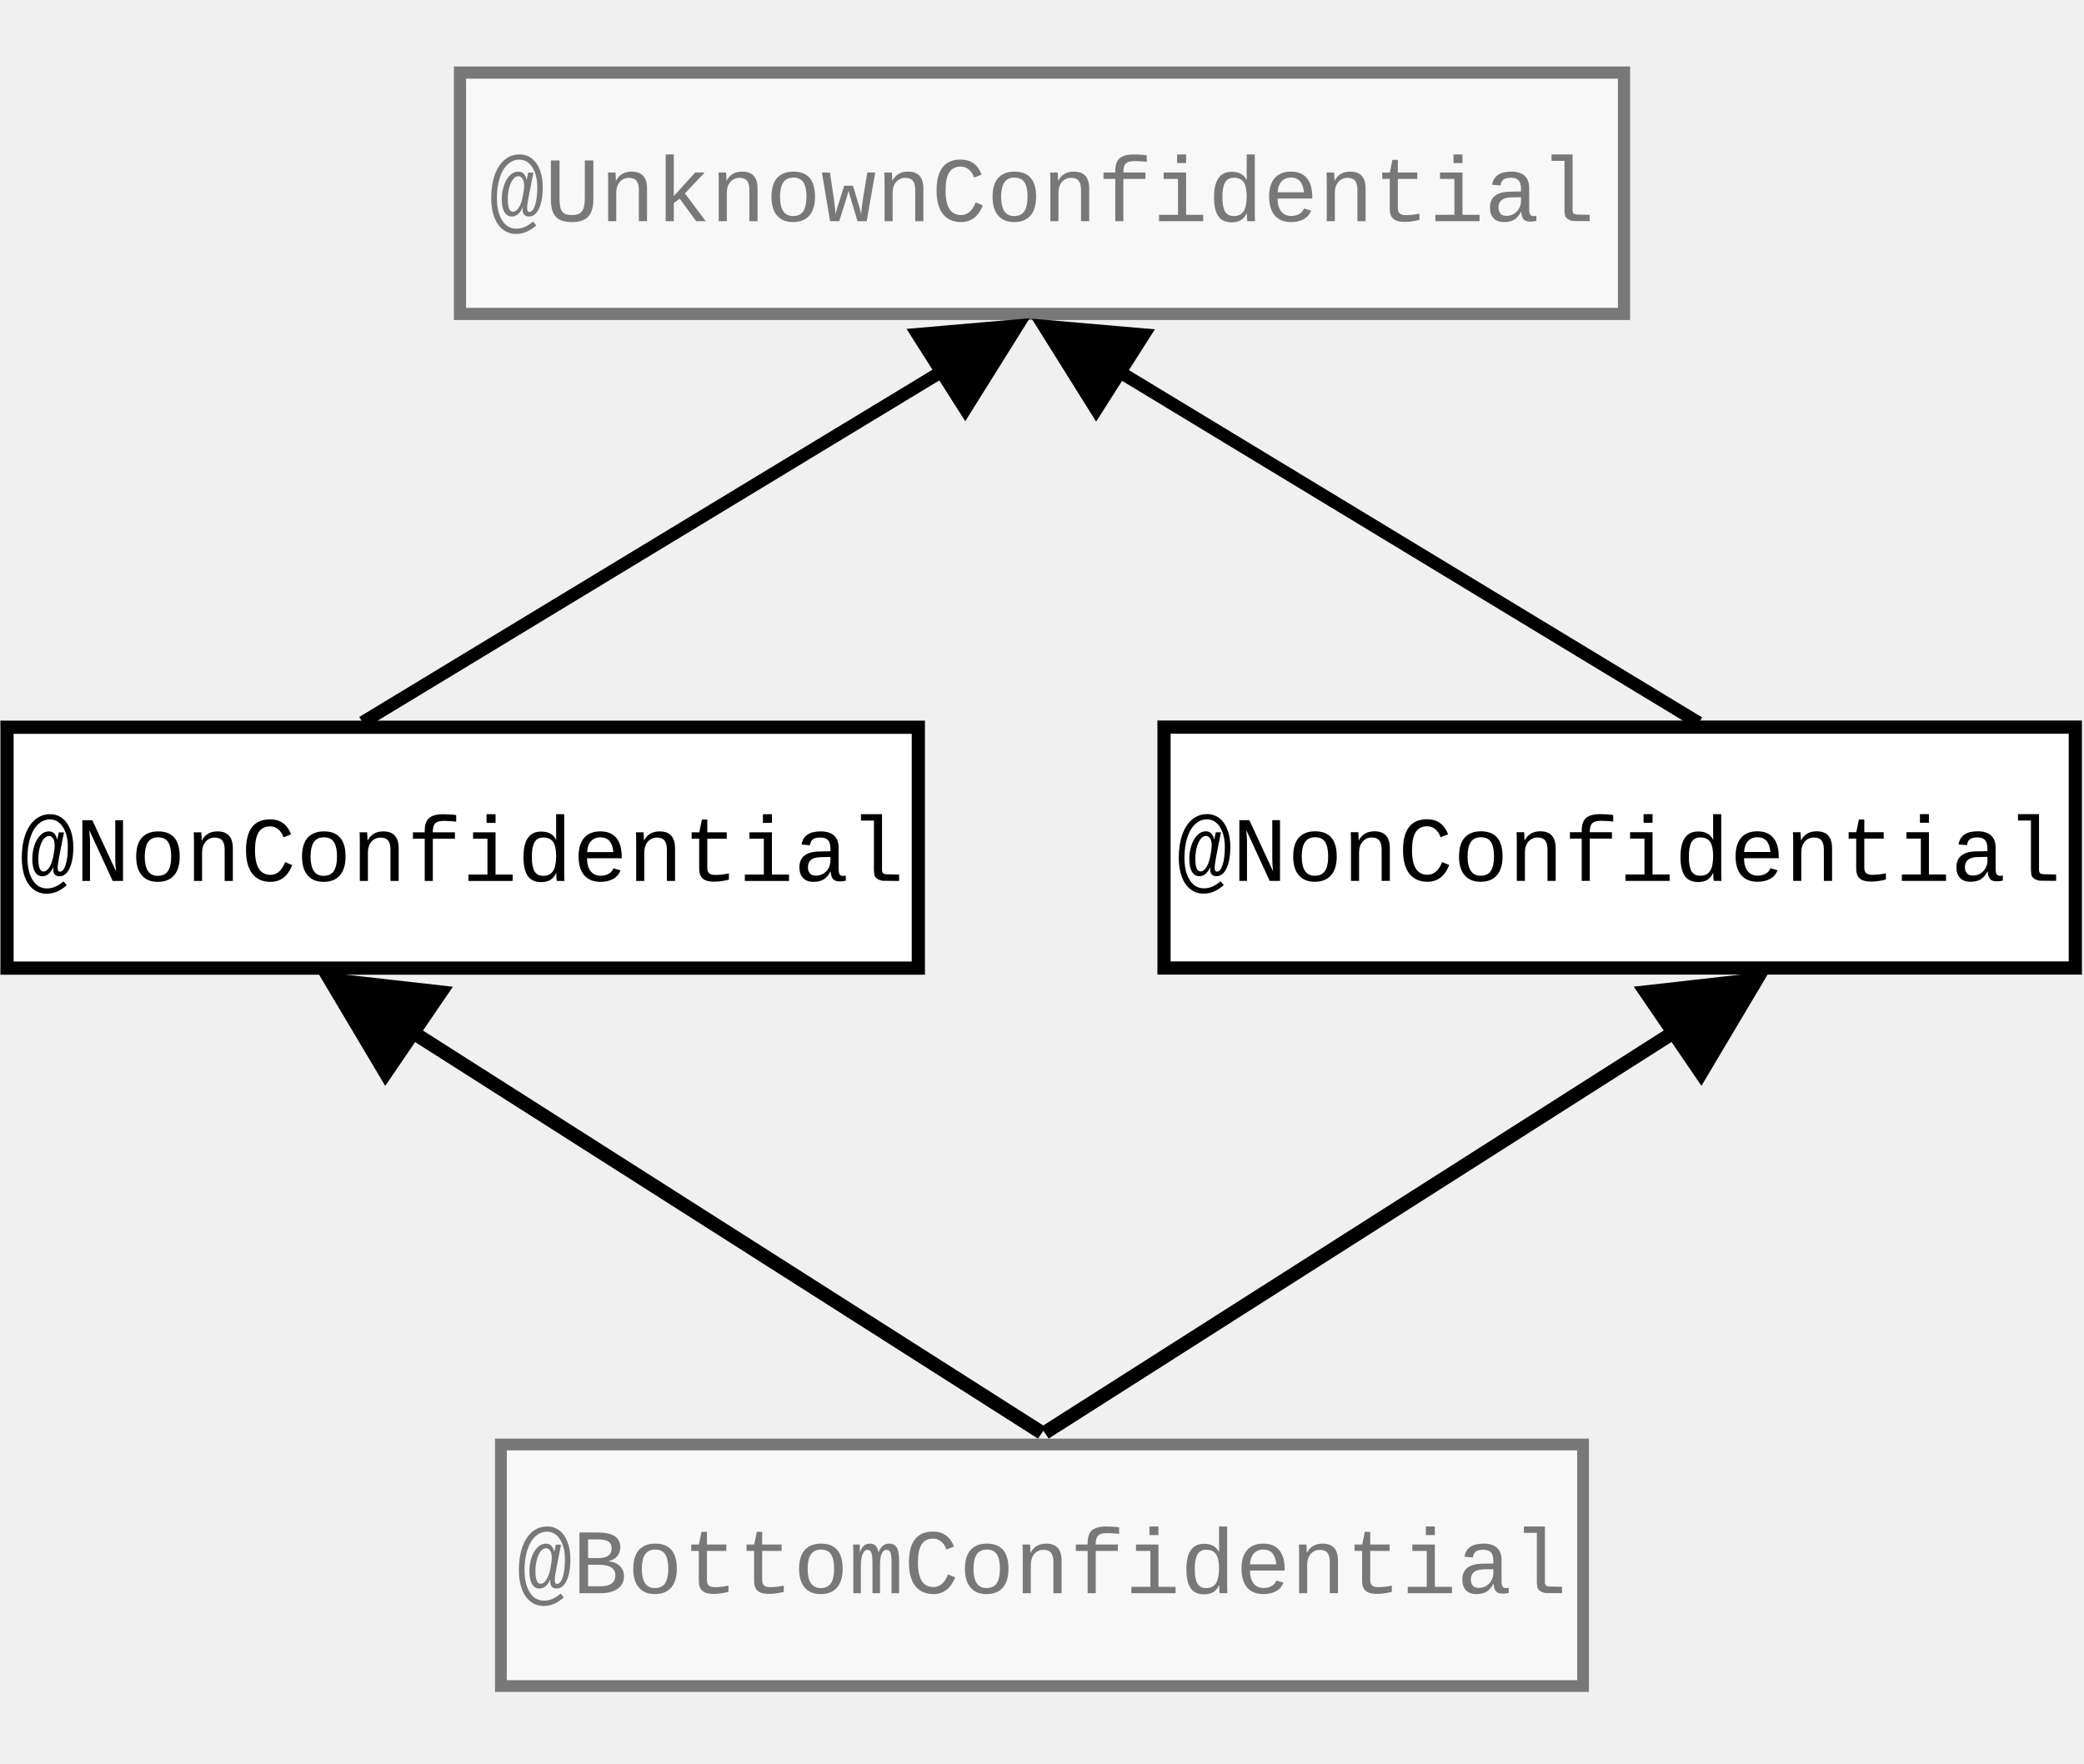
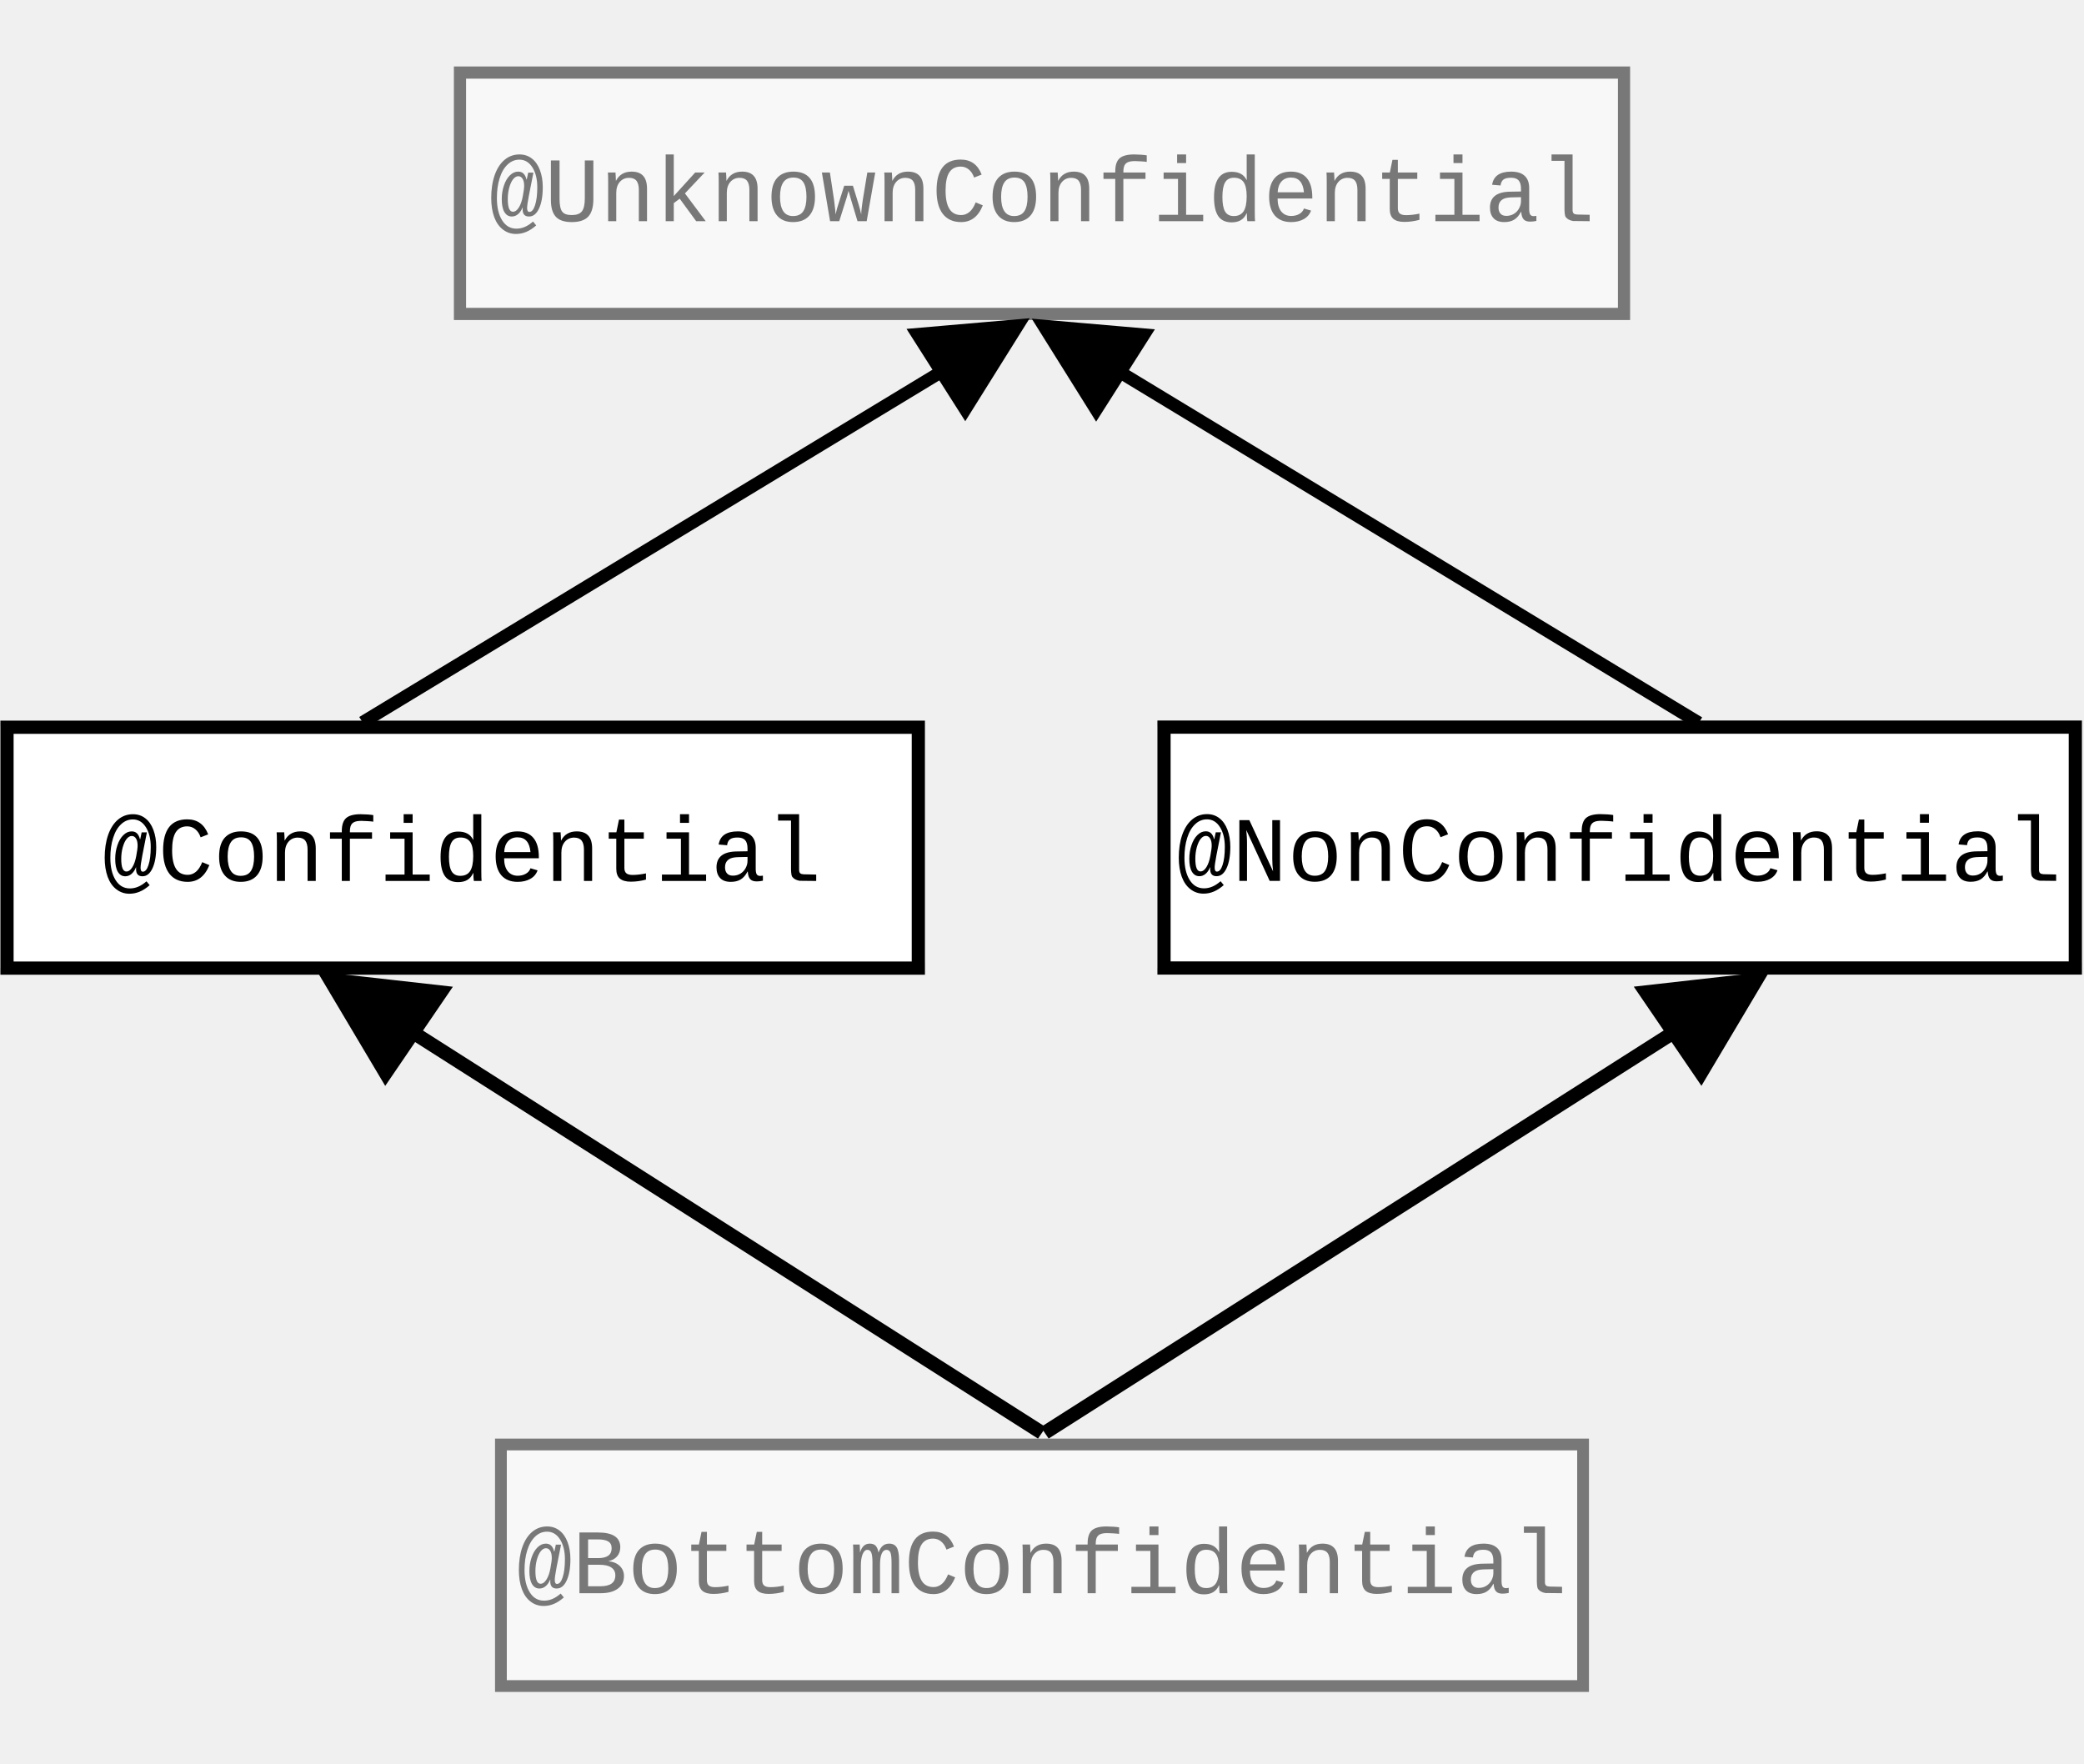
<svg xmlns="http://www.w3.org/2000/svg" width="9.455cm" height="8cm" viewBox="619 259 362 293.333" id="svg2" version="1.1">
  <defs id="defs78">
    <marker orient="auto" refY="0" refX="0" id="marker4669" style="overflow:visible">
      <path id="path4671" d="M 5.77,0 -2.88,5 V -5 Z" style="fill:#000000;fill-opacity:1;fill-rule:evenodd;stroke:#000000;stroke-width:1pt;stroke-opacity:1" transform="scale(0.8)" />
    </marker>
    <marker orient="auto" refY="0" refX="0" id="TriangleOutL" style="overflow:visible">
      <path id="path4387" d="M 5.77,0 -2.88,5 V -5 Z" style="fill:#000000;fill-opacity:1;fill-rule:evenodd;stroke:#000000;stroke-width:1pt;stroke-opacity:1" transform="scale(0.8)" />
    </marker>
    <marker orient="auto" refY="0" refX="0" id="Arrow1Lend" style="overflow:visible">
      <path id="path4248" d="M 0,0 5,-5 -12.5,0 5,5 Z" style="fill:#000000;fill-opacity:1;fill-rule:evenodd;stroke:#000000;stroke-width:1pt;stroke-opacity:1" transform="matrix(-0.8,0,0,-0.8,-10,0)" />
    </marker>
    <marker orient="auto" refY="0" refX="0" id="Arrow2Lend" style="overflow:visible">
      <path id="path4266" style="fill:#000000;fill-opacity:1;fill-rule:evenodd;stroke:#000000;stroke-width:0.625;stroke-linejoin:round;stroke-opacity:1" d="M 8.719,4.034 -2.207,0.016 8.719,-4.002 c -1.745,2.372 -1.735,5.617 -6e-7,8.035 z" transform="matrix(-1.1,0,0,-1.1,-1.1,0)" />
    </marker>
    <marker orient="auto" refY="0" refX="0" id="marker4669-2" style="overflow:visible">
      <path id="path4671-9" d="M 5.77,0 -2.88,5 V -5 Z" style="fill:#000000;fill-opacity:1;fill-rule:evenodd;stroke:#000000;stroke-width:1pt;stroke-opacity:1" transform="scale(0.8)" />
    </marker>
  </defs>
  <g id="g4-7" transform="translate(221.2,58.75637)">
    <rect style="fill:#ffffff;stroke-width:1.157" x="397.803" y="322.218" width="160.737" height="41.995" id="use1" transform="matrix(0.9999834,-0.00575596,0,1,0,0)" />
    <rect style="fill:none;fill-opacity:0;stroke:#000000;stroke-width:2.293" x="399.017" y="320.08" width="158.302" height="41.84" id="rect8-7-0" />
    <text font-size="16" style="font-style:normal;font-weight:normal;font-size:16px;line-height:0%;font-family:'courier new';text-anchor:middle;fill:#000000" x="478.051" y="346.783" id="text10-9-7">
-       <tspan x="478.051" y="346.783" id="tspan12-7-6">@NonConfidential</tspan>
+       <tspan x="478.051" y="346.783" id="tspan12-7-6">@Confidential</tspan>
    </text>
    <rect style="fill:#ffffff;stroke-width:1.157" x="598.784" y="323.356" width="160.737" height="41.995" id="use1-9" transform="matrix(0.9999834,-0.00575596,0,1,0,0)" />
    <rect style="fill:none;fill-opacity:0;stroke:#000000;stroke-width:2.293" x="599.994" y="320.061" width="158.302" height="41.84" id="rect8-7-0-3" />
    <text font-size="16" style="font-style:normal;font-weight:normal;font-size:16px;line-height:0%;font-family:'courier new';text-anchor:middle;fill:#000000" x="679.028" y="346.764" id="text10-9-7-4">
      <tspan x="679.028" y="346.764" id="tspan12-7-6-6">@NonConfidential</tspan>
    </text>
  </g>
  <g id="g24" style="opacity:0.5" transform="translate(-20,5.087157)">
    <rect style="fill:#ffffff;stroke-width:1.09" x="717.827" y="258.999" width="204.347" height="43.99" id="rect26" />
    <rect style="fill:none;fill-opacity:0;stroke:#000000;stroke-width:2.118" x="718.9" y="260.038" width="202.2" height="41.924" id="rect28" />
    <text font-size="16" style="font-style:normal;font-weight:normal;font-size:16px;line-height:0%;font-family:'courier new';text-anchor:middle;fill:#000000" x="820" y="285.85" id="text30">
      <tspan x="820" y="285.85" id="tspan32">@UnknownConfidential</tspan>
    </text>
  </g>
  <g id="g24-2" style="opacity:0.5" transform="translate(-19.99999,243.3978)">
    <rect style="fill:#ffffff;stroke-width:1.021" x="726.012" y="260.021" width="187.975" height="41.957" id="rect26-7" />
    <rect style="fill:none;fill-opacity:0;stroke:#000000;stroke-width:2.043" x="726.012" y="260.021" width="187.975" height="41.957" id="rect28-0" />
    <text font-size="16" style="font-style:normal;font-weight:normal;font-size:16px;line-height:0%;font-family:'courier new';text-anchor:middle;fill:#000000" x="820" y="285.85" id="text30-8">
      <tspan x="820" y="285.85" id="tspan32-0">@BottomConfidential</tspan>
    </text>
  </g>
  <g id="g50" transform="matrix(1.116897,0.4983854,-0.5220934,1.085261,82.52774,-319.6747)">
    <line style="fill:none;fill-opacity:0;stroke:#000000;stroke-width:2" x1="820" y1="380" x2="714.834" y2="364.225" id="line52" />
    <polygon style="fill:#000000" points="700.989,362.148 713.796,371.148 715.872,357.303 " id="polygon54" />
    <polygon style="fill:none;fill-opacity:0;stroke:#000000;stroke-width:2" points="700.989,362.148 713.796,371.148 715.872,357.303 " id="polygon56" />
  </g>
  <g id="g50-4" transform="matrix(-1.116897,0.4983854,0.5220934,1.085261,1517.934,-319.6877)">
    <line style="fill:none;fill-opacity:0;stroke:#000000;stroke-width:2" x1="820" y1="380" x2="714.834" y2="364.225" id="line52-8" />
    <polygon style="fill:#000000" points="715.872,357.303 700.989,362.148 713.796,371.148 " id="polygon54-2" />
    <polygon style="fill:none;fill-opacity:0;stroke:#000000;stroke-width:2" points="715.872,357.303 700.989,362.148 713.796,371.148 " id="polygon56-3" />
  </g>
  <g transform="translate(-20.63835,121.8119)" id="g66-5" style="opacity:0.5" />
  <g id="g50-43" transform="matrix(1.02263,0.4282729,-0.4453344,1.005072,244.7522,-355.0503)">
    <line style="fill:none;fill-opacity:0;stroke:#000000;stroke-width:2" x1="820" y1="380" x2="714.834" y2="364.225" id="line52-0" />
    <polygon style="fill:#000000" points="713.796,371.148 715.872,357.303 700.989,362.148 " id="polygon54-7" />
    <polygon style="fill:none;fill-opacity:0;stroke:#000000;stroke-width:2" points="713.796,371.148 715.872,357.303 700.989,362.148 " id="polygon56-1" />
  </g>
  <g id="g50-43-0" transform="matrix(-1.02263,0.4282729,0.4453344,1.005072,1351.322,-355.1247)">
    <line style="fill:none;fill-opacity:0;stroke:#000000;stroke-width:2" x1="820" y1="380" x2="714.834" y2="364.225" id="line52-0-9" />
    <polygon style="fill:#000000" points="713.796,371.148 715.872,357.303 700.989,362.148 " id="polygon54-7-4" />
    <polygon style="fill:none;fill-opacity:0;stroke:#000000;stroke-width:2" points="713.796,371.148 715.872,357.303 700.989,362.148 " id="polygon56-1-9" />
  </g>
</svg>
